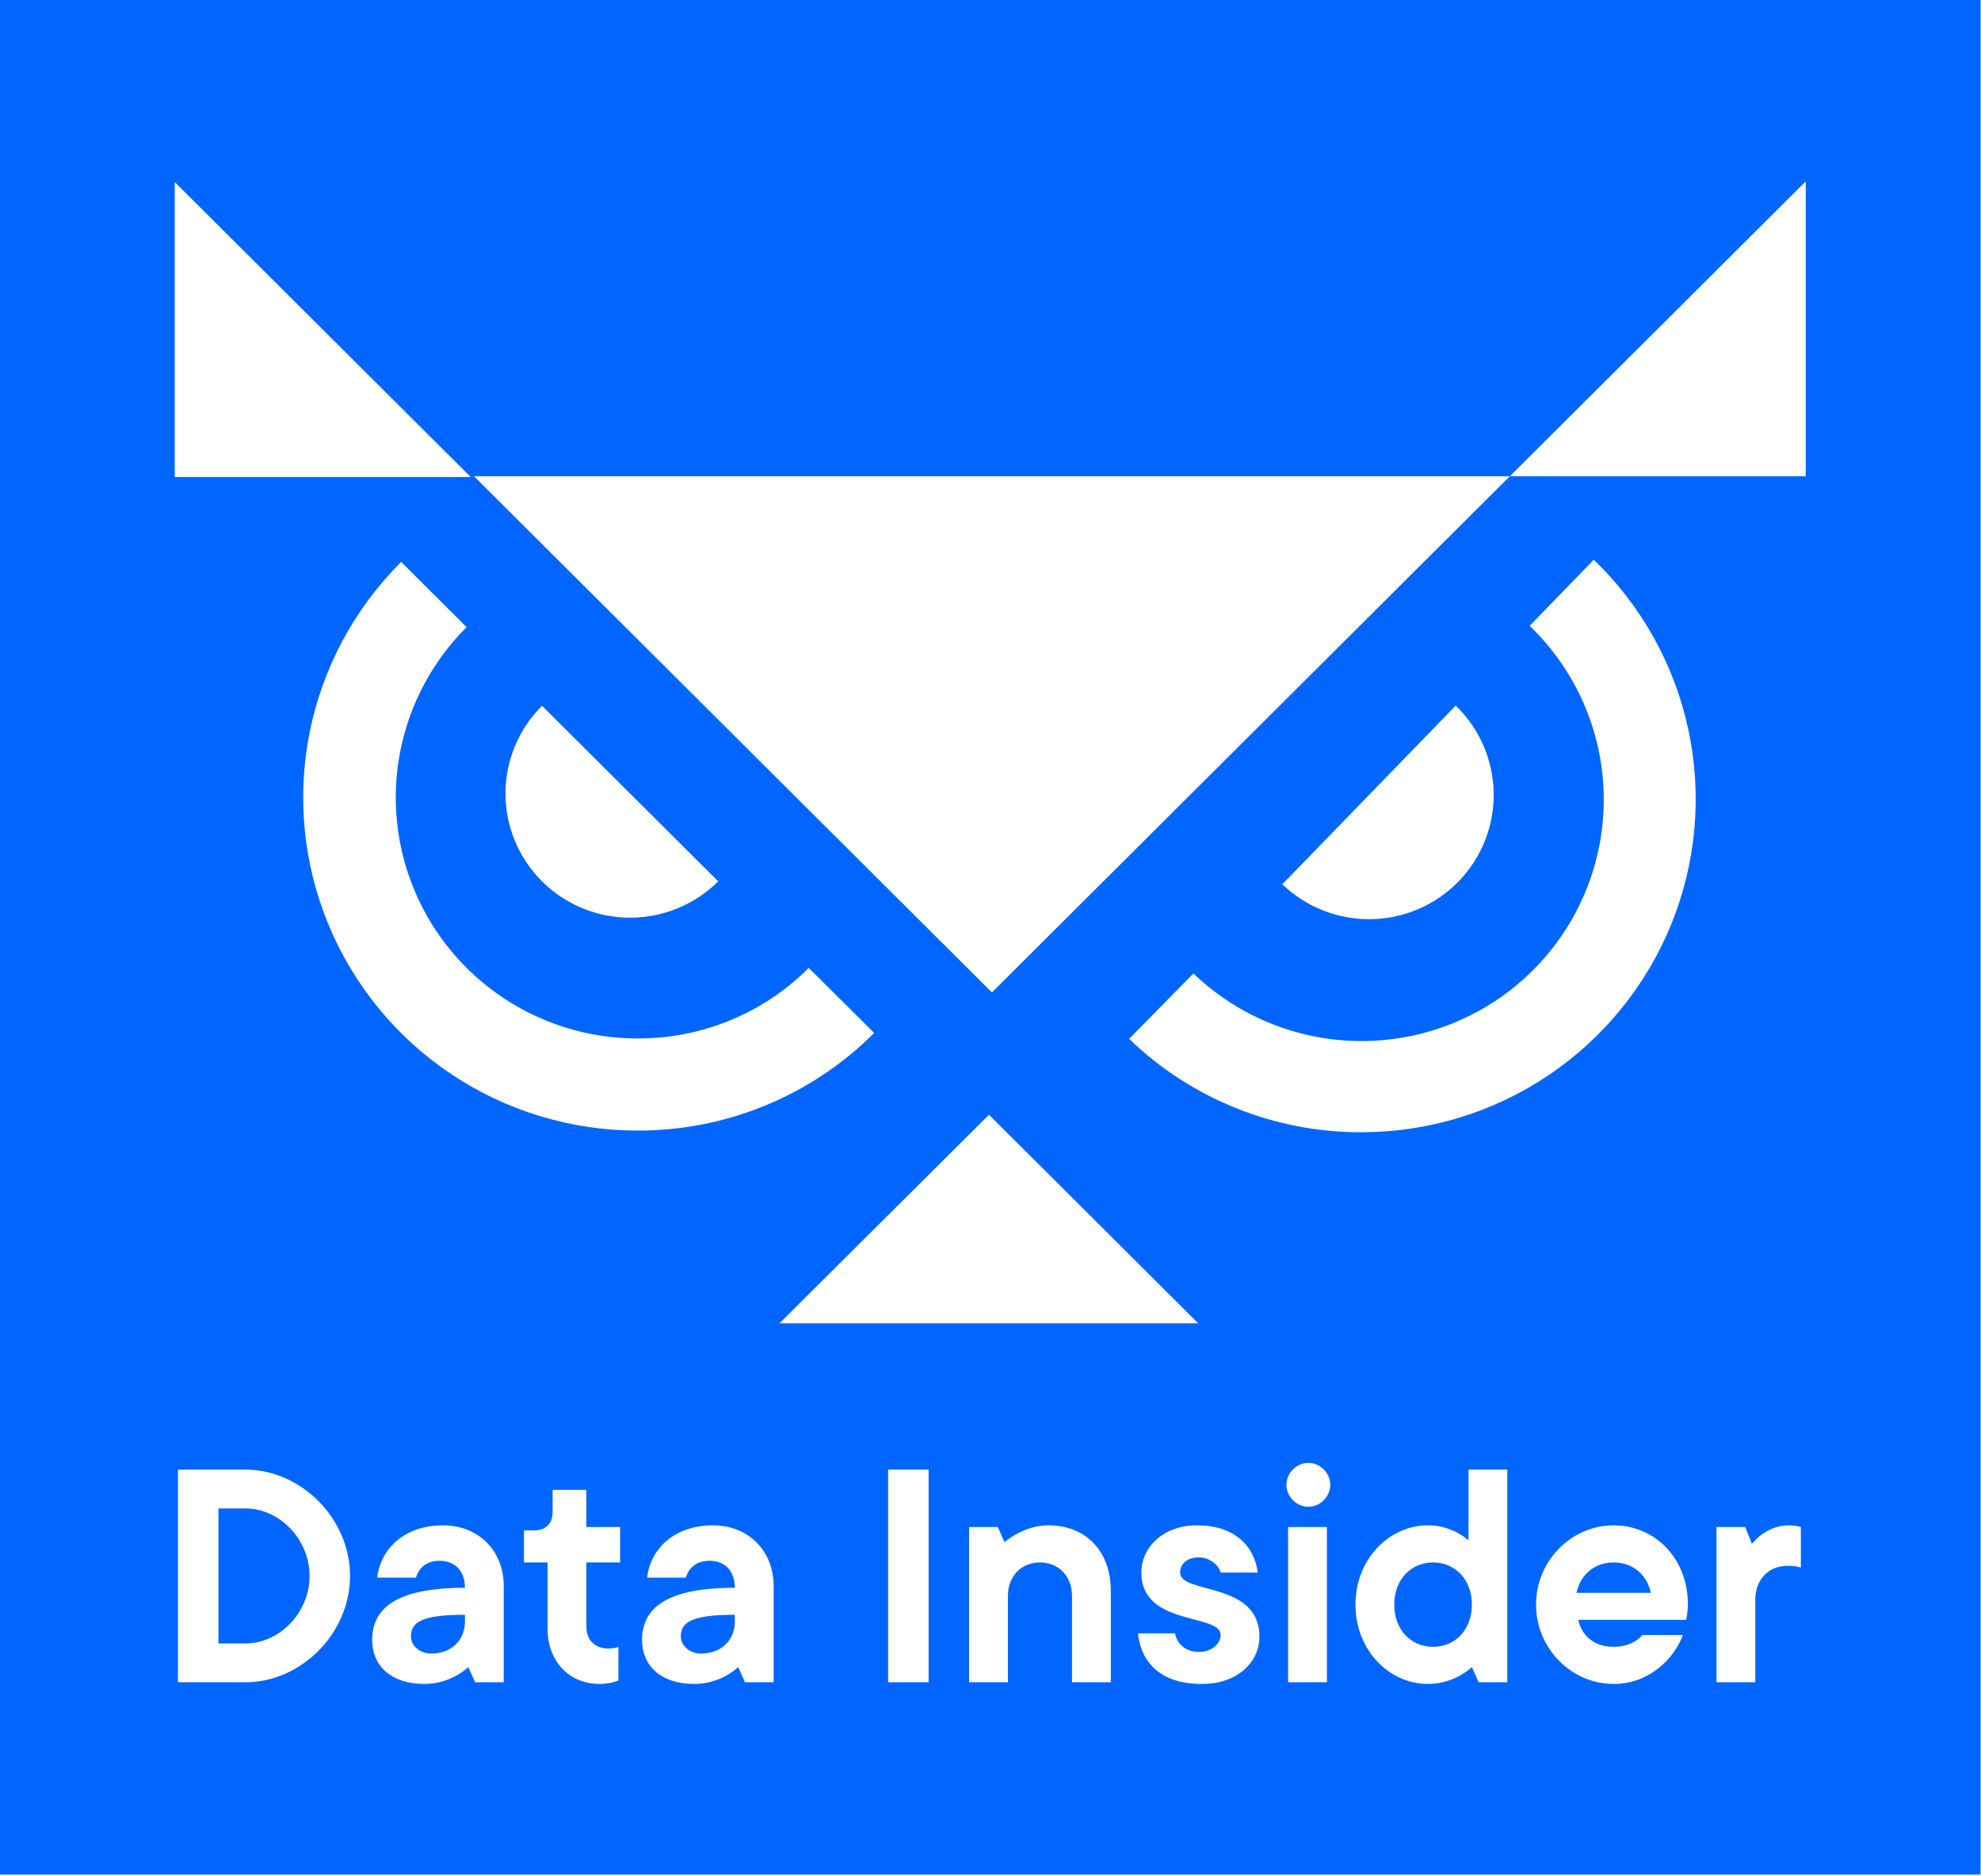
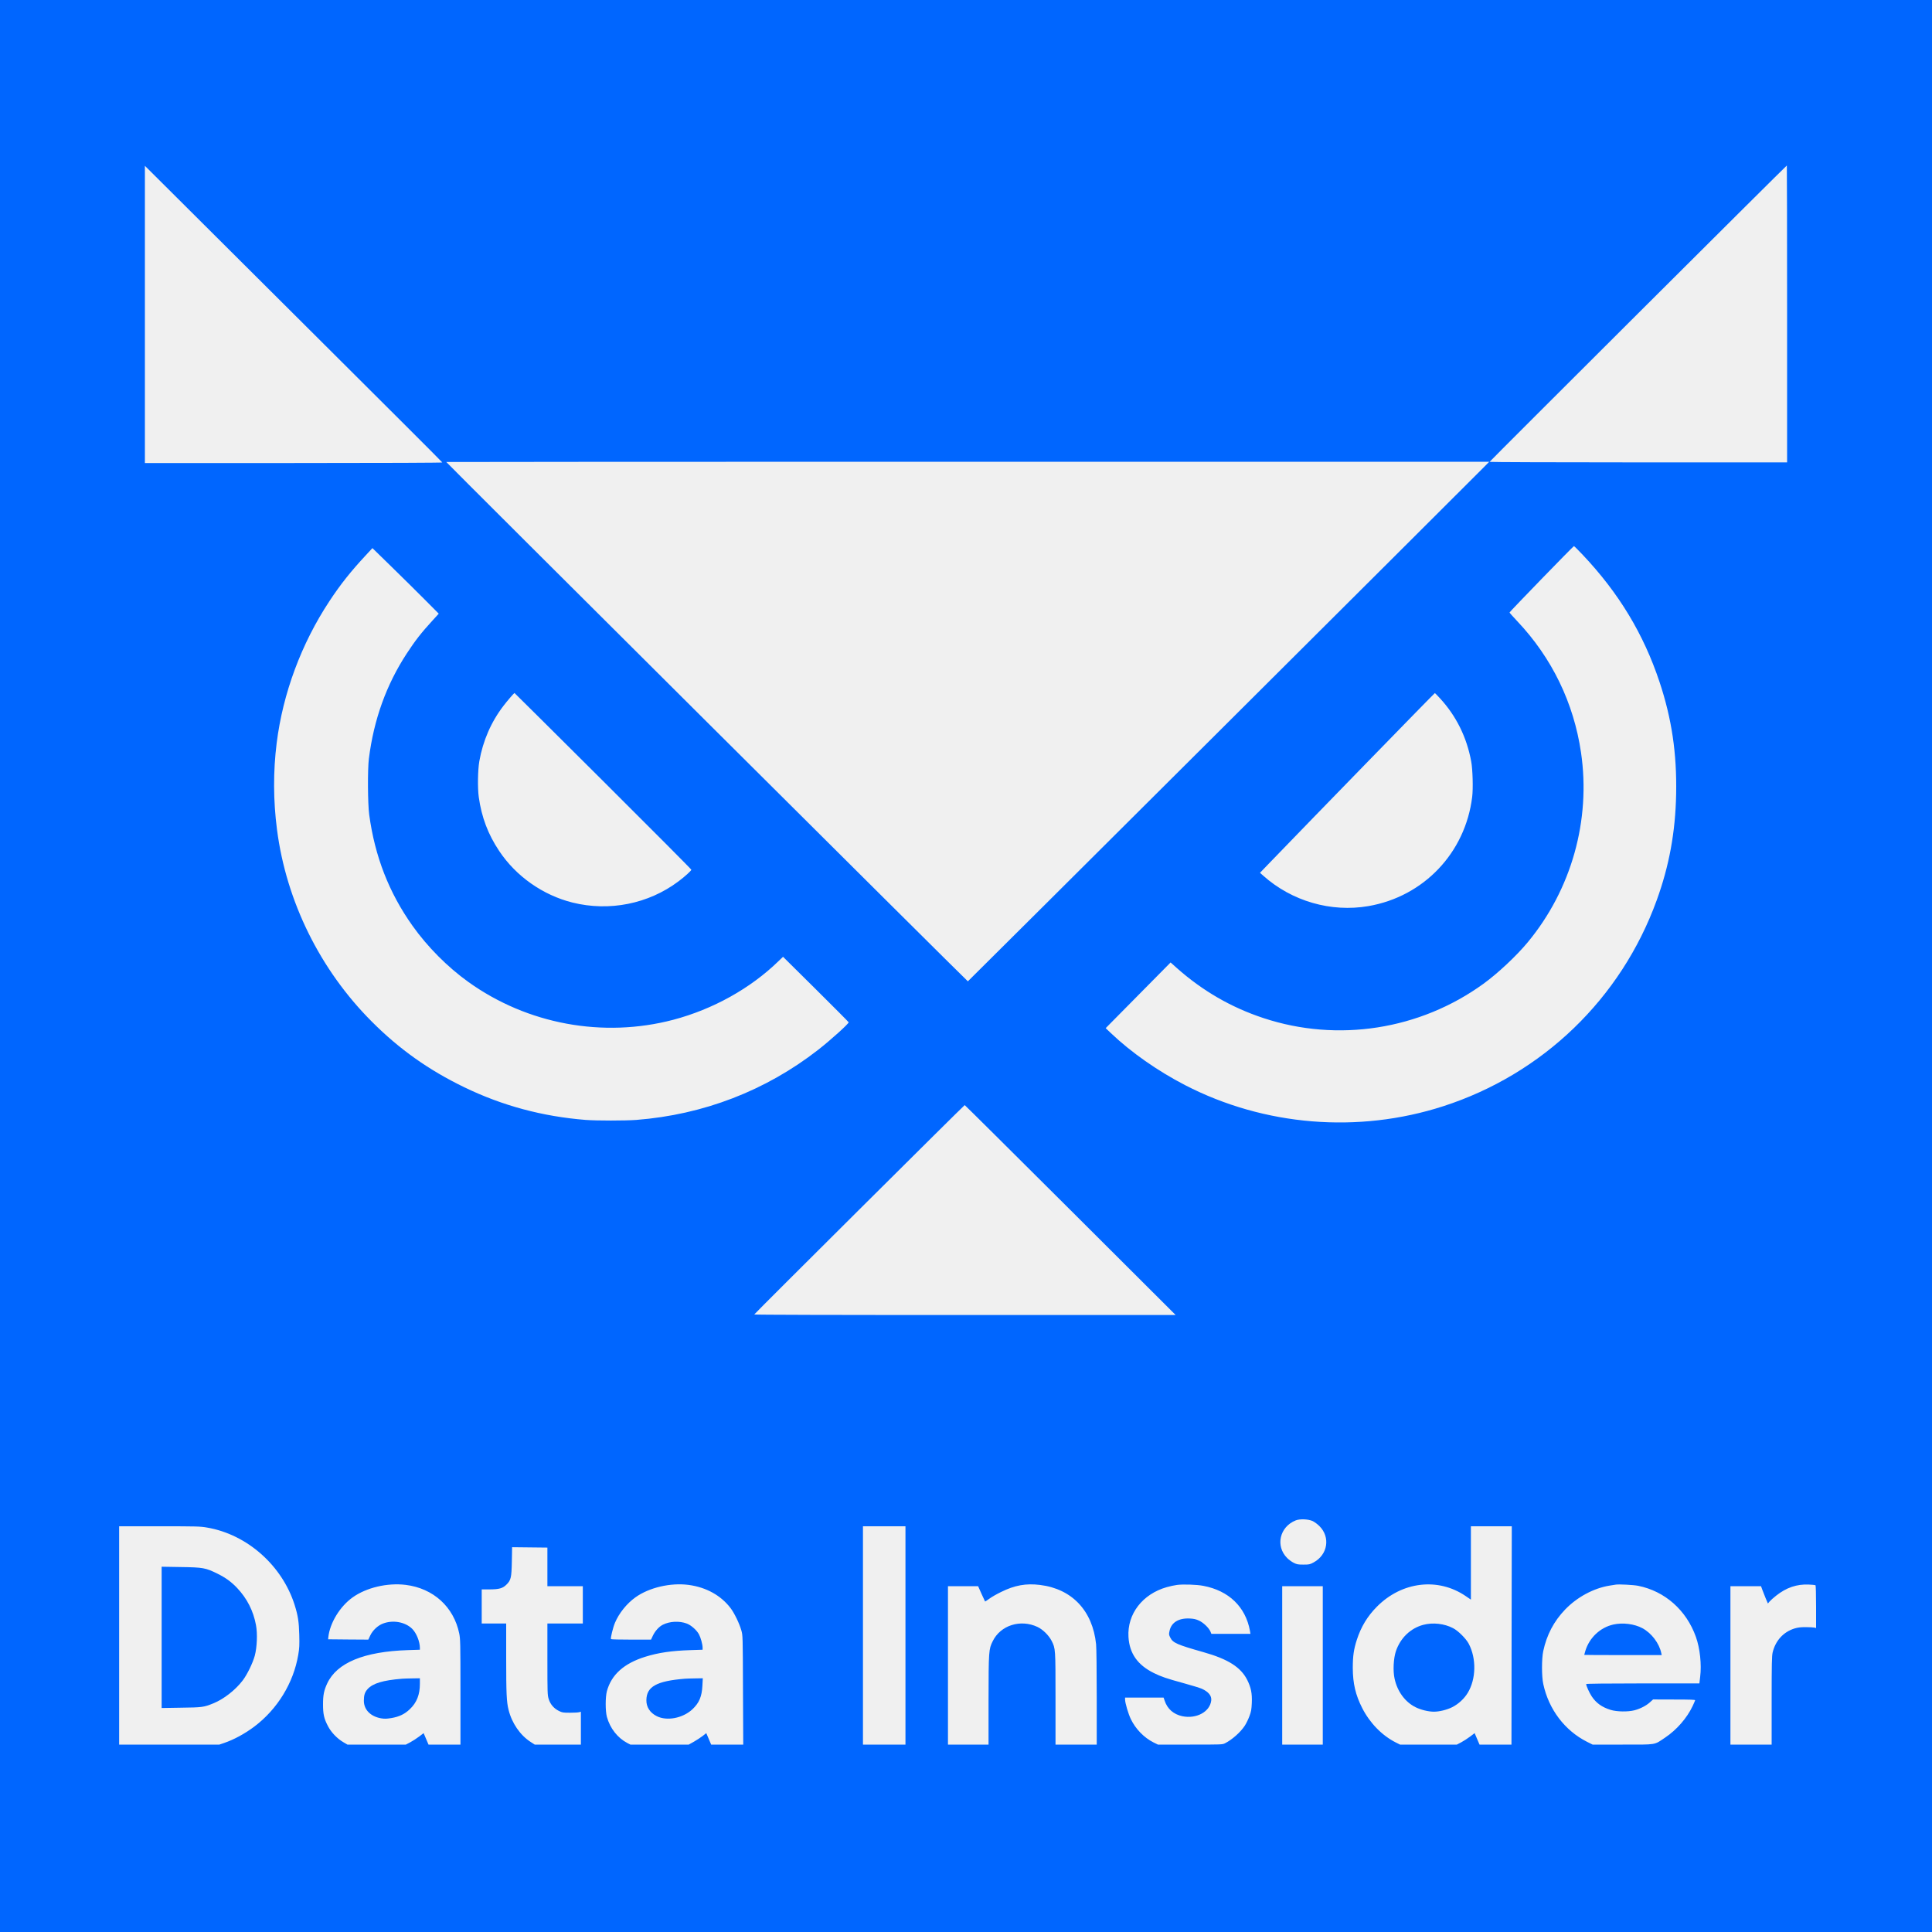
- <svg xmlns="http://www.w3.org/2000/svg" width="100%" height="100%" viewBox="0 0 1180 1117" version="1.1" xml:space="preserve" style="fill-rule:evenodd;clip-rule:evenodd;stroke-linejoin:round;stroke-miterlimit:2;">
-   <rect id="Artboard1" x="0" y="-0" width="1179.72" height="1116.33" style="fill:none;" />
-   <clipPath id="_clip1">
-     <rect x="0" y="-0" width="1179.72" height="1116.33" />
-   </clipPath>
-   <g clip-path="url(#_clip1)">
-     <rect x="-0" y="-0" width="1179.72" height="1116.33" style="fill:#06f;" />
-     <path d="M105.997,1001.85l40.201,-0c33.166,-0 62.312,-29.146 62.312,-63.317c-0,-34.17 -29.146,-63.316 -62.312,-63.316l-40.201,-0l0,126.633Zm40.201,-23.116l-16.08,0l-0,-80.401l16.08,-0c20.101,-0 38.191,18.09 38.191,40.2c0,22.111 -18.09,40.201 -38.191,40.201Zm117.682,-70.351c-23.115,-0 -37.185,14.07 -39.196,31.155l23.116,0c0,0 2.01,-10.05 14.07,-10.05c9.046,0 15.076,6.03 15.076,16.081c-42.211,-0 -55.277,13.065 -55.277,31.155c0,15.076 11.056,26.131 31.156,26.131c16.081,0 26.131,-10.05 26.131,-10.05l4.02,9.045l17.085,-0l0,-57.286c0,-21.106 -15.075,-36.181 -36.181,-36.181Zm-7.035,76.382c-7.035,-0 -12.06,-5.026 -12.06,-10.051c-0,-8.04 5.025,-13.065 32.161,-13.065l-0,4.02c-0,11.055 -8.04,19.096 -20.101,19.096Zm72.331,-97.488l-0,13.066c-0,7.035 -4.02,11.055 -11.056,11.055l-6.03,-0l0,19.095l14.071,0l-0,39.196c-0,20.101 13.065,33.166 31.155,33.166c6.031,0 11.056,-2.01 11.056,-2.01l-0,-20.101c-0,0 -2.01,1.006 -6.03,1.006c-8.041,-0 -13.066,-5.026 -13.066,-13.066l0,-38.191l20.101,0l-0,-21.105l-20.101,-0l0,-22.111l-20.1,0Zm95.469,21.106c-23.116,-0 -37.186,14.07 -39.196,31.155l23.115,0c0,0 2.01,-10.05 14.071,-10.05c9.045,0 15.075,6.03 15.075,16.081c-42.211,-0 -55.276,13.065 -55.276,31.155c-0,15.076 11.055,26.131 31.155,26.131c16.081,0 26.131,-10.05 26.131,-10.05l4.02,9.045l17.086,-0l-0,-57.286c-0,-21.106 -15.076,-36.181 -36.181,-36.181Zm-7.036,76.382c-7.035,-0 -12.06,-5.026 -12.06,-10.051c0,-8.04 5.025,-13.065 32.161,-13.065l-0,4.02c-0,11.055 -8.04,19.096 -20.101,19.096Zm135.522,17.085l-0,-126.633l-24.121,-0l0,126.633l24.121,-0Zm71.357,-93.467c-15.076,-0 -26.131,10.05 -26.131,10.05l-4.02,-9.045l-17.086,-0l0,92.462l23.116,-0l-0,-51.256c-0,-12.061 8.04,-20.101 19.095,-20.101c11.056,0 19.096,8.04 19.096,20.101l-0,51.256l23.115,-0l0,-54.271c0,-24.121 -15.075,-39.196 -37.185,-39.196Zm75.456,64.321l-22.11,0c2.01,18.091 14.07,30.151 38.191,30.151c21.105,0 34.17,-13.065 34.17,-28.141c0,-33.165 -47.236,-25.125 -47.236,-38.191c0,-5.025 4.02,-9.045 11.056,-9.045c7.035,0 12.06,5.025 13.065,9.045l22.11,0c-2.01,-16.08 -14.07,-28.14 -36.18,-28.14c-20.101,-0 -33.166,13.065 -33.166,28.14c-0,32.161 47.236,24.121 47.236,37.186c-0,5.025 -5.025,10.051 -13.065,10.051c-8.041,-0 -13.066,-5.026 -14.071,-11.056Zm79.38,-75.377c7.036,0 13.066,-6.03 13.066,-13.065c-0,-7.035 -6.03,-13.065 -13.066,-13.065c-7.035,-0 -13.065,6.03 -13.065,13.065c0,7.035 6.03,13.065 13.065,13.065Zm11.056,104.523l-0,-92.462l-23.116,-0l0,92.462l23.116,-0Zm60.223,1.005c16.08,0 26.131,-10.05 26.131,-10.05l4.02,9.045l17.085,-0l0,-126.633l-23.116,-0l0,42.211c0,-0 -9.045,-9.045 -24.12,-9.045c-23.116,-0 -43.216,20.1 -43.216,47.236c-0,27.136 20.1,47.236 43.216,47.236Zm26.131,-47.236c-0,15.075 -10.051,25.125 -23.116,25.125c-13.065,0 -23.116,-10.05 -23.116,-25.125c0,-15.075 10.051,-25.126 23.116,-25.126c13.065,0 23.116,10.051 23.116,25.126Zm125.661,18.09l-24.121,0c0,0 -5.025,7.035 -17.085,7.035c-12.06,0 -19.095,-7.035 -21.105,-16.08l64.321,0c0,0 1.005,-5.025 1.005,-9.045c0,-28.141 -20.1,-47.236 -44.221,-47.236c-25.126,-0 -46.231,21.105 -46.231,47.236c-0,26.131 21.105,47.236 46.231,47.236c21.106,0 36.181,-15.075 41.206,-29.146Zm-41.206,-43.216c12.06,0 20.101,8.04 22.111,18.091l-44.221,-0c2.01,-10.051 10.05,-18.091 22.11,-18.091Zm104.472,-22.11c-14.07,-0 -22.11,11.055 -22.11,11.055l-4.02,-10.05l-17.086,-0l0,92.462l23.116,-0l-0,-49.246c-0,-12.06 8.04,-20.101 19.095,-20.101c5.025,0 8.04,1.005 8.04,1.005l0,-24.12c0,-0 -3.015,-1.005 -7.035,-1.005Z" style="fill:#fff;fill-rule:nonzero;" />
-     <clipPath id="_clip2">
-       <rect x="104.099" y="107.985" width="971.523" height="680.066" />
-     </clipPath>
-     <g clip-path="url(#_clip2)">
-       <g>
-         <path d="M280.369,284.067l-176.27,0l-0,-175.639l176.27,175.639Z" style="fill:#fff;fill-rule:nonzero;" />
-         <path d="M899.339,283.624l-308.5,307.395l-308.501,-307.395l617.001,-0Z" style="fill:#fff;fill-rule:nonzero;" />
-         <path d="M899.344,283.624l176.27,-0l0,-175.639l-176.27,175.639Z" style="fill:#fff;fill-rule:nonzero;" />
-         <path d="M713.717,788.055l-124.634,-124.187l-124.743,124.187l249.377,-0Z" style="fill:#fff;fill-rule:nonzero;" />
-         <path d="M810.957,674.288c-51.643,0.136 -101.3,-19.821 -138.397,-55.621l38.315,-38.946c27.551,26.463 64.522,40.937 102.782,40.238c38.261,-0.7 74.677,-16.516 101.233,-43.968c26.558,-27.452 41.084,-64.291 40.382,-102.415c-0.702,-38.123 -16.575,-74.407 -44.125,-100.87l38.205,-39.384c28.519,27.467 48.153,62.796 56.384,101.456c8.23,38.662 4.682,78.891 -10.188,115.529c-14.871,36.639 -40.388,68.015 -73.277,90.105c-32.89,22.09 -71.652,33.886 -111.314,33.876Z" style="fill:#fff;fill-rule:nonzero;" />
-         <path d="M868.866,524.864c13.685,-14.116 21.189,-33.069 20.858,-52.693c-0.33,-19.625 -8.466,-38.316 -22.62,-51.967l-103.274,106.416c14.168,13.636 33.187,21.111 52.883,20.782c19.694,-0.329 38.453,-8.436 52.153,-22.538Z" style="fill:#fff;fill-rule:nonzero;" />
-         <path d="M379.343,673.297c-39.352,-0.063 -77.8,-11.746 -110.492,-33.573c-32.689,-21.827 -58.154,-52.817 -73.176,-89.058c-15.022,-36.239 -18.927,-76.104 -11.222,-114.554c7.705,-38.451 26.674,-73.764 54.512,-101.477l38.975,38.835c-20.118,20.043 -33.829,45.573 -39.402,73.37c-5.573,27.798 -2.758,56.617 8.09,82.822c10.847,26.205 29.241,48.623 52.86,64.423c23.62,15.801 51.405,24.277 79.855,24.358c19.013,0.125 37.858,-3.528 55.44,-10.742c17.579,-7.213 33.542,-17.847 46.952,-31.275l38.976,38.727c-18.459,18.473 -40.406,33.122 -64.574,43.101c-24.17,9.98 -50.082,15.091 -76.244,15.043l-0.55,-0Z" style="fill:#fff;fill-rule:nonzero;" />
-         <path d="M322.862,524.864c-6.901,-6.859 -12.376,-15.005 -16.111,-23.975c-3.736,-8.971 -5.66,-18.587 -5.66,-28.299c0,-9.712 1.924,-19.329 5.66,-28.299c3.735,-8.97 9.21,-17.118 16.111,-23.976l104.926,104.549c-13.916,13.861 -32.787,21.647 -52.462,21.647c-19.677,0 -38.547,-7.786 -52.464,-21.647Z" style="fill:#fff;fill-rule:nonzero;" />
-       </g>
-     </g>
+ <svg xmlns="http://www.w3.org/2000/svg" version="1.0" width="100%" height="100%" viewBox="0 0 3000 3000" preserveAspectRatio="xMidYMid meet">
+   <g transform="translate(0,3000) scale(0.1,-0.1)" fill="#06f" stroke="none">
+     <path d="M0 15000 l0 -15000 15000 0 15000 0 0 15000 0 15000 -15000 0 -15000 0 0 -15000z m27750 10125 l0 -2305 -2310 0 c-1270 0 -2310 4 -2310 8 0 8 4607 4602 4616 4602 2 0 4 -1037 4 -2305z m-22815 -374 c1062 -1057 1932 -1926 1933 -1932 2 -5 -866 -9 -2307 -9 l-2311 0 0 2307 0 2308 378 -376 c207 -207 1245 -1241 2307 -2298z m18090 -2022 c-299 -302 -7989 -7965 -7996 -7967 -7 -3 -8099 8054 -8099 8064 0 2 3644 4 8097 4 l8098 0 -100 -101z m1553 -1346 c560 -593 943 -1227 1191 -1972 190 -571 270 -1110 258 -1740 -11 -588 -107 -1114 -302 -1651 -553 -1525 -1770 -2699 -3316 -3198 -1320 -426 -2777 -307 -4007 328 -427 221 -839 510 -1150 806 l-83 79 504 510 504 510 94 -84 c402 -357 848 -615 1349 -780 1153 -381 2429 -182 3415 533 222 161 513 433 688 645 679 820 981 1895 827 2946 -113 770 -452 1470 -989 2038 -67 71 -121 132 -121 136 0 11 990 1031 1000 1031 5 0 67 -62 138 -137z m-17984 -692 l219 -220 -94 -103 c-177 -193 -270 -312 -402 -514 -318 -486 -512 -1025 -589 -1634 -21 -166 -18 -700 5 -870 88 -649 307 -1211 672 -1725 235 -330 542 -639 868 -873 916 -657 2092 -874 3182 -587 616 163 1197 486 1632 909 l72 69 508 -503 c279 -277 509 -508 511 -514 5 -19 -281 -277 -473 -427 -815 -635 -1783 -1008 -2824 -1089 -172 -13 -620 -13 -787 0 -669 53 -1294 221 -1884 507 -552 267 -1008 590 -1435 1018 -804 804 -1330 1868 -1474 2985 -58 447 -60 901 -5 1340 96 773 384 1547 819 2205 171 260 335 466 569 717 l99 107 296 -289 c163 -159 395 -388 515 -509z m2770 -2818 c754 -751 1371 -1371 1371 -1378 0 -15 -101 -107 -200 -181 -466 -350 -1074 -471 -1645 -329 -460 115 -877 408 -1138 800 -174 260 -274 525 -318 840 -19 141 -15 417 9 555 56 317 183 610 375 860 57 75 161 196 171 199 2 0 620 -614 1375 -1366z m12993 1287 c255 -276 419 -608 488 -985 23 -123 31 -422 15 -549 -106 -868 -752 -1548 -1612 -1696 -580 -100 -1189 76 -1633 473 l-50 44 125 130 c707 733 2586 2663 2591 2661 4 -2 38 -37 76 -78z m-5736 -7949 l1634 -1630 -3273 0 c-2014 -1 -3272 3 -3270 8 5 14 3259 3251 3268 3251 4 0 742 -733 1641 -1629z m3764 -4831 c28 -14 74 -48 103 -77 173 -172 130 -445 -90 -564 -59 -32 -69 -34 -158 -34 -83 0 -102 3 -150 27 -31 15 -77 49 -103 75 -185 185 -118 484 132 584 66 27 197 21 266 -11z m-17169 -100 c620 -106 1164 -587 1359 -1201 52 -166 67 -262 72 -464 4 -161 2 -208 -16 -312 -74 -436 -322 -841 -680 -1112 -149 -112 -318 -204 -474 -257 l-71 -24 -778 0 -778 0 0 1695 0 1695 624 0 c580 0 632 -1 742 -20z m10844 -1675 l0 -1695 -330 0 -330 0 0 1695 0 1695 330 0 330 0 0 -1695z m9412 0 l-2 -1695 -248 0 -248 0 -38 89 -38 89 -71 -54 c-40 -30 -102 -70 -138 -89 l-67 -35 -441 0 -441 0 -68 34 c-213 108 -401 301 -519 532 -104 204 -146 382 -147 624 0 186 15 290 64 441 66 201 164 363 310 510 387 391 949 458 1378 166 l82 -56 0 569 0 570 318 0 317 0 -3 -1695z m-14972 1065 l0 -300 275 0 275 0 0 -290 0 -290 -275 0 -275 0 0 -554 c0 -525 1 -557 20 -618 25 -82 81 -147 158 -185 52 -26 66 -28 172 -28 63 0 127 3 143 8 l27 7 0 -255 0 -255 -358 0 -359 0 -63 41 c-163 105 -292 292 -343 499 -31 121 -37 253 -37 798 l0 542 -190 0 -190 0 0 265 0 265 118 0 c151 0 208 16 266 74 70 69 79 107 84 361 l4 220 274 -3 274 -3 0 -299z m-2200 -280 c428 -53 746 -341 831 -755 17 -83 19 -149 19 -907 l0 -818 -248 0 -248 0 -38 89 -38 89 -71 -54 c-40 -30 -102 -70 -138 -89 l-67 -35 -454 0 -453 0 -65 38 c-94 55 -188 153 -237 248 -62 118 -77 186 -77 339 0 145 14 215 65 325 150 321 571 495 1252 517 l187 6 0 27 c0 99 -53 231 -119 297 -108 107 -297 142 -453 83 -80 -30 -160 -104 -199 -186 l-30 -64 -312 2 -312 3 3 30 c23 222 179 479 378 621 213 152 538 229 824 194z m4390 0 c274 -36 505 -163 656 -363 58 -77 135 -236 165 -342 23 -80 23 -82 26 -927 l4 -848 -249 0 -249 0 -38 89 -38 89 -56 -44 c-31 -24 -92 -64 -136 -89 l-80 -45 -453 0 -453 0 -47 24 c-151 79 -269 228 -318 406 -25 90 -25 308 0 400 70 256 265 431 596 534 206 64 406 93 703 103 l187 6 0 31 c0 52 -29 157 -57 209 -37 67 -121 141 -190 167 -115 43 -265 35 -371 -19 -58 -29 -119 -96 -153 -167 l-30 -64 -309 0 c-170 0 -311 3 -313 8 -9 15 31 179 62 253 62 148 182 298 317 395 212 152 543 230 824 194z m5460 -1 c496 -61 816 -400 870 -920 6 -60 10 -397 10 -830 l0 -729 -320 0 -320 0 0 713 c0 782 0 778 -61 899 -43 84 -136 176 -219 215 -264 124 -574 26 -695 -221 -62 -125 -64 -151 -65 -918 l0 -688 -315 0 -315 0 0 1230 0 1230 234 0 234 0 52 -117 c29 -65 54 -119 56 -121 1 -2 31 17 66 43 34 26 117 73 183 105 212 105 388 136 605 109z m2536 -14 c395 -75 655 -326 723 -697 l8 -48 -303 0 -304 0 -14 35 c-25 58 -109 139 -179 171 -48 22 -81 29 -144 32 -172 8 -286 -62 -313 -195 -11 -49 -10 -58 12 -101 40 -82 107 -111 513 -226 384 -108 583 -234 683 -434 58 -117 76 -206 70 -356 -5 -103 -10 -133 -37 -205 -17 -46 -49 -112 -71 -146 -66 -102 -196 -217 -307 -274 -41 -21 -51 -21 -543 -21 l-500 0 -69 34 c-148 75 -277 208 -351 361 -40 82 -90 252 -90 306 l0 29 299 0 299 0 17 -49 c42 -127 138 -211 273 -240 219 -46 430 68 450 244 8 74 -42 135 -148 183 -30 13 -158 52 -285 87 -263 72 -347 101 -460 157 -251 125 -376 303 -392 558 -22 357 217 668 595 775 48 14 119 29 157 34 93 13 310 6 411 -14z m6750 1 c416 -83 750 -378 898 -794 63 -177 90 -428 66 -620 l-12 -102 -879 0 c-557 0 -879 -4 -879 -10 0 -27 48 -133 86 -191 69 -104 160 -169 294 -210 96 -30 271 -32 370 -6 91 24 180 70 238 122 l51 46 328 -1 c258 0 327 -3 325 -12 -2 -7 -19 -47 -38 -88 -89 -188 -249 -372 -429 -492 -175 -117 -120 -108 -658 -108 l-467 0 -88 44 c-344 174 -593 502 -678 896 -26 119 -26 390 -1 510 54 253 164 463 339 646 186 194 444 333 693 373 39 6 81 13 95 15 46 8 274 -4 346 -18z m2755 9 c5 -4 9 -140 9 -336 l0 -329 -27 7 c-16 3 -75 7 -133 7 -81 0 -121 -5 -175 -21 -173 -54 -296 -189 -340 -374 -12 -54 -15 -171 -15 -746 l0 -683 -320 0 -320 0 0 1230 0 1230 238 0 237 0 18 -50 c10 -27 34 -88 53 -135 l36 -84 26 31 c15 17 60 58 101 90 158 126 323 182 509 173 51 -2 97 -7 103 -10z m-7651 -1245 l0 -1230 -315 0 -315 0 0 1230 0 1230 315 0 315 0 0 -1230z" />
+     <path d="M2510 4575 l0 -1097 303 5 c327 4 352 7 501 68 162 66 342 207 456 357 68 90 154 265 186 382 35 129 44 344 19 475 -41 222 -138 412 -292 576 -92 97 -180 161 -308 224 -183 90 -221 97 -567 102 l-298 5 0 -1097z" />
+     <path d="M22102 4770 c-200 -53 -357 -204 -427 -411 -37 -112 -47 -305 -20 -425 43 -199 163 -363 327 -444 83 -41 199 -69 283 -69 85 0 200 28 283 69 98 49 189 133 244 225 129 214 135 531 15 760 -42 80 -164 202 -244 243 -135 71 -313 91 -461 52z" />
+     <path d="M6245 3933 c-299 -24 -456 -72 -537 -161 -43 -48 -58 -94 -58 -180 0 -140 103 -245 267 -274 56 -9 85 -8 160 4 124 21 208 62 289 140 106 102 154 224 154 393 l0 85 -117 -2 c-65 -1 -136 -3 -158 -5z" />
+     <path d="M10635 3933 c-440 -36 -595 -122 -598 -332 -2 -107 55 -196 160 -249 157 -80 404 -33 552 104 107 99 150 199 158 372 l6 112 -119 -2 c-65 -1 -137 -3 -159 -5z" />
+     <path d="M25055 4775 c-207 -45 -377 -206 -439 -414 -9 -30 -16 -56 -16 -58 0 -2 271 -3 601 -3 l602 0 -6 28 c-31 153 -152 314 -295 390 -124 66 -302 89 -447 57z" />
  </g>
</svg>
